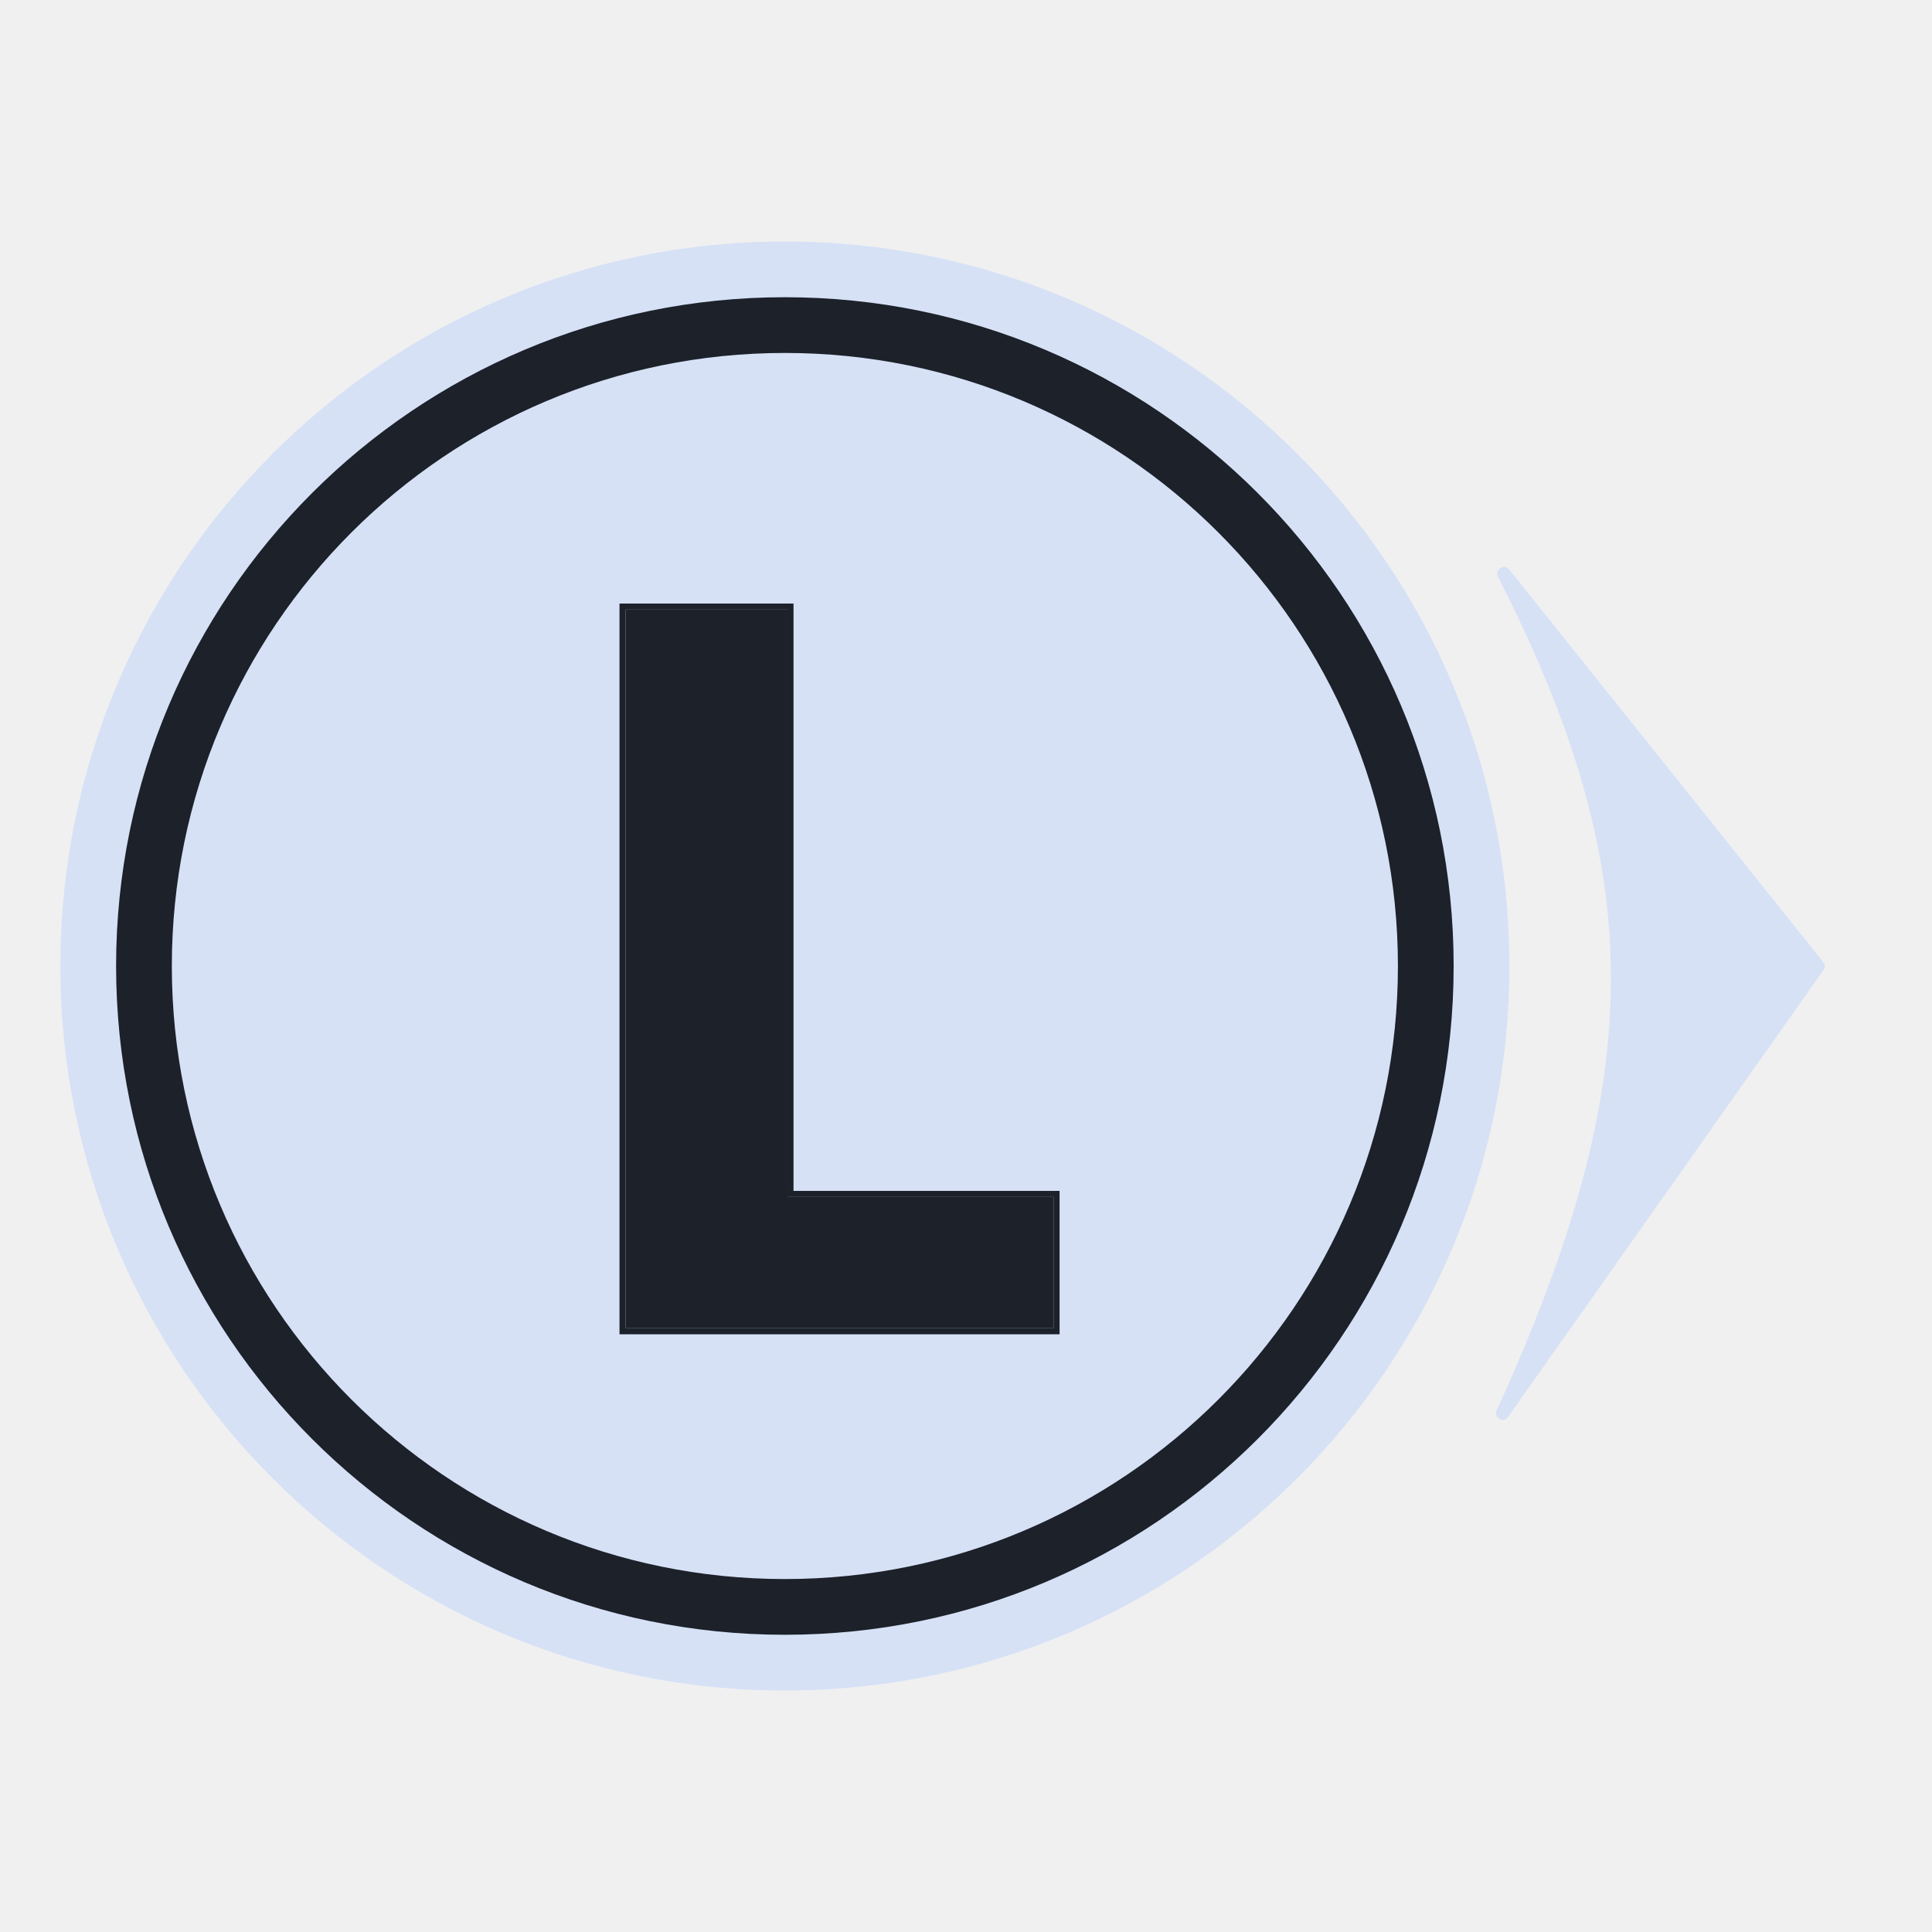
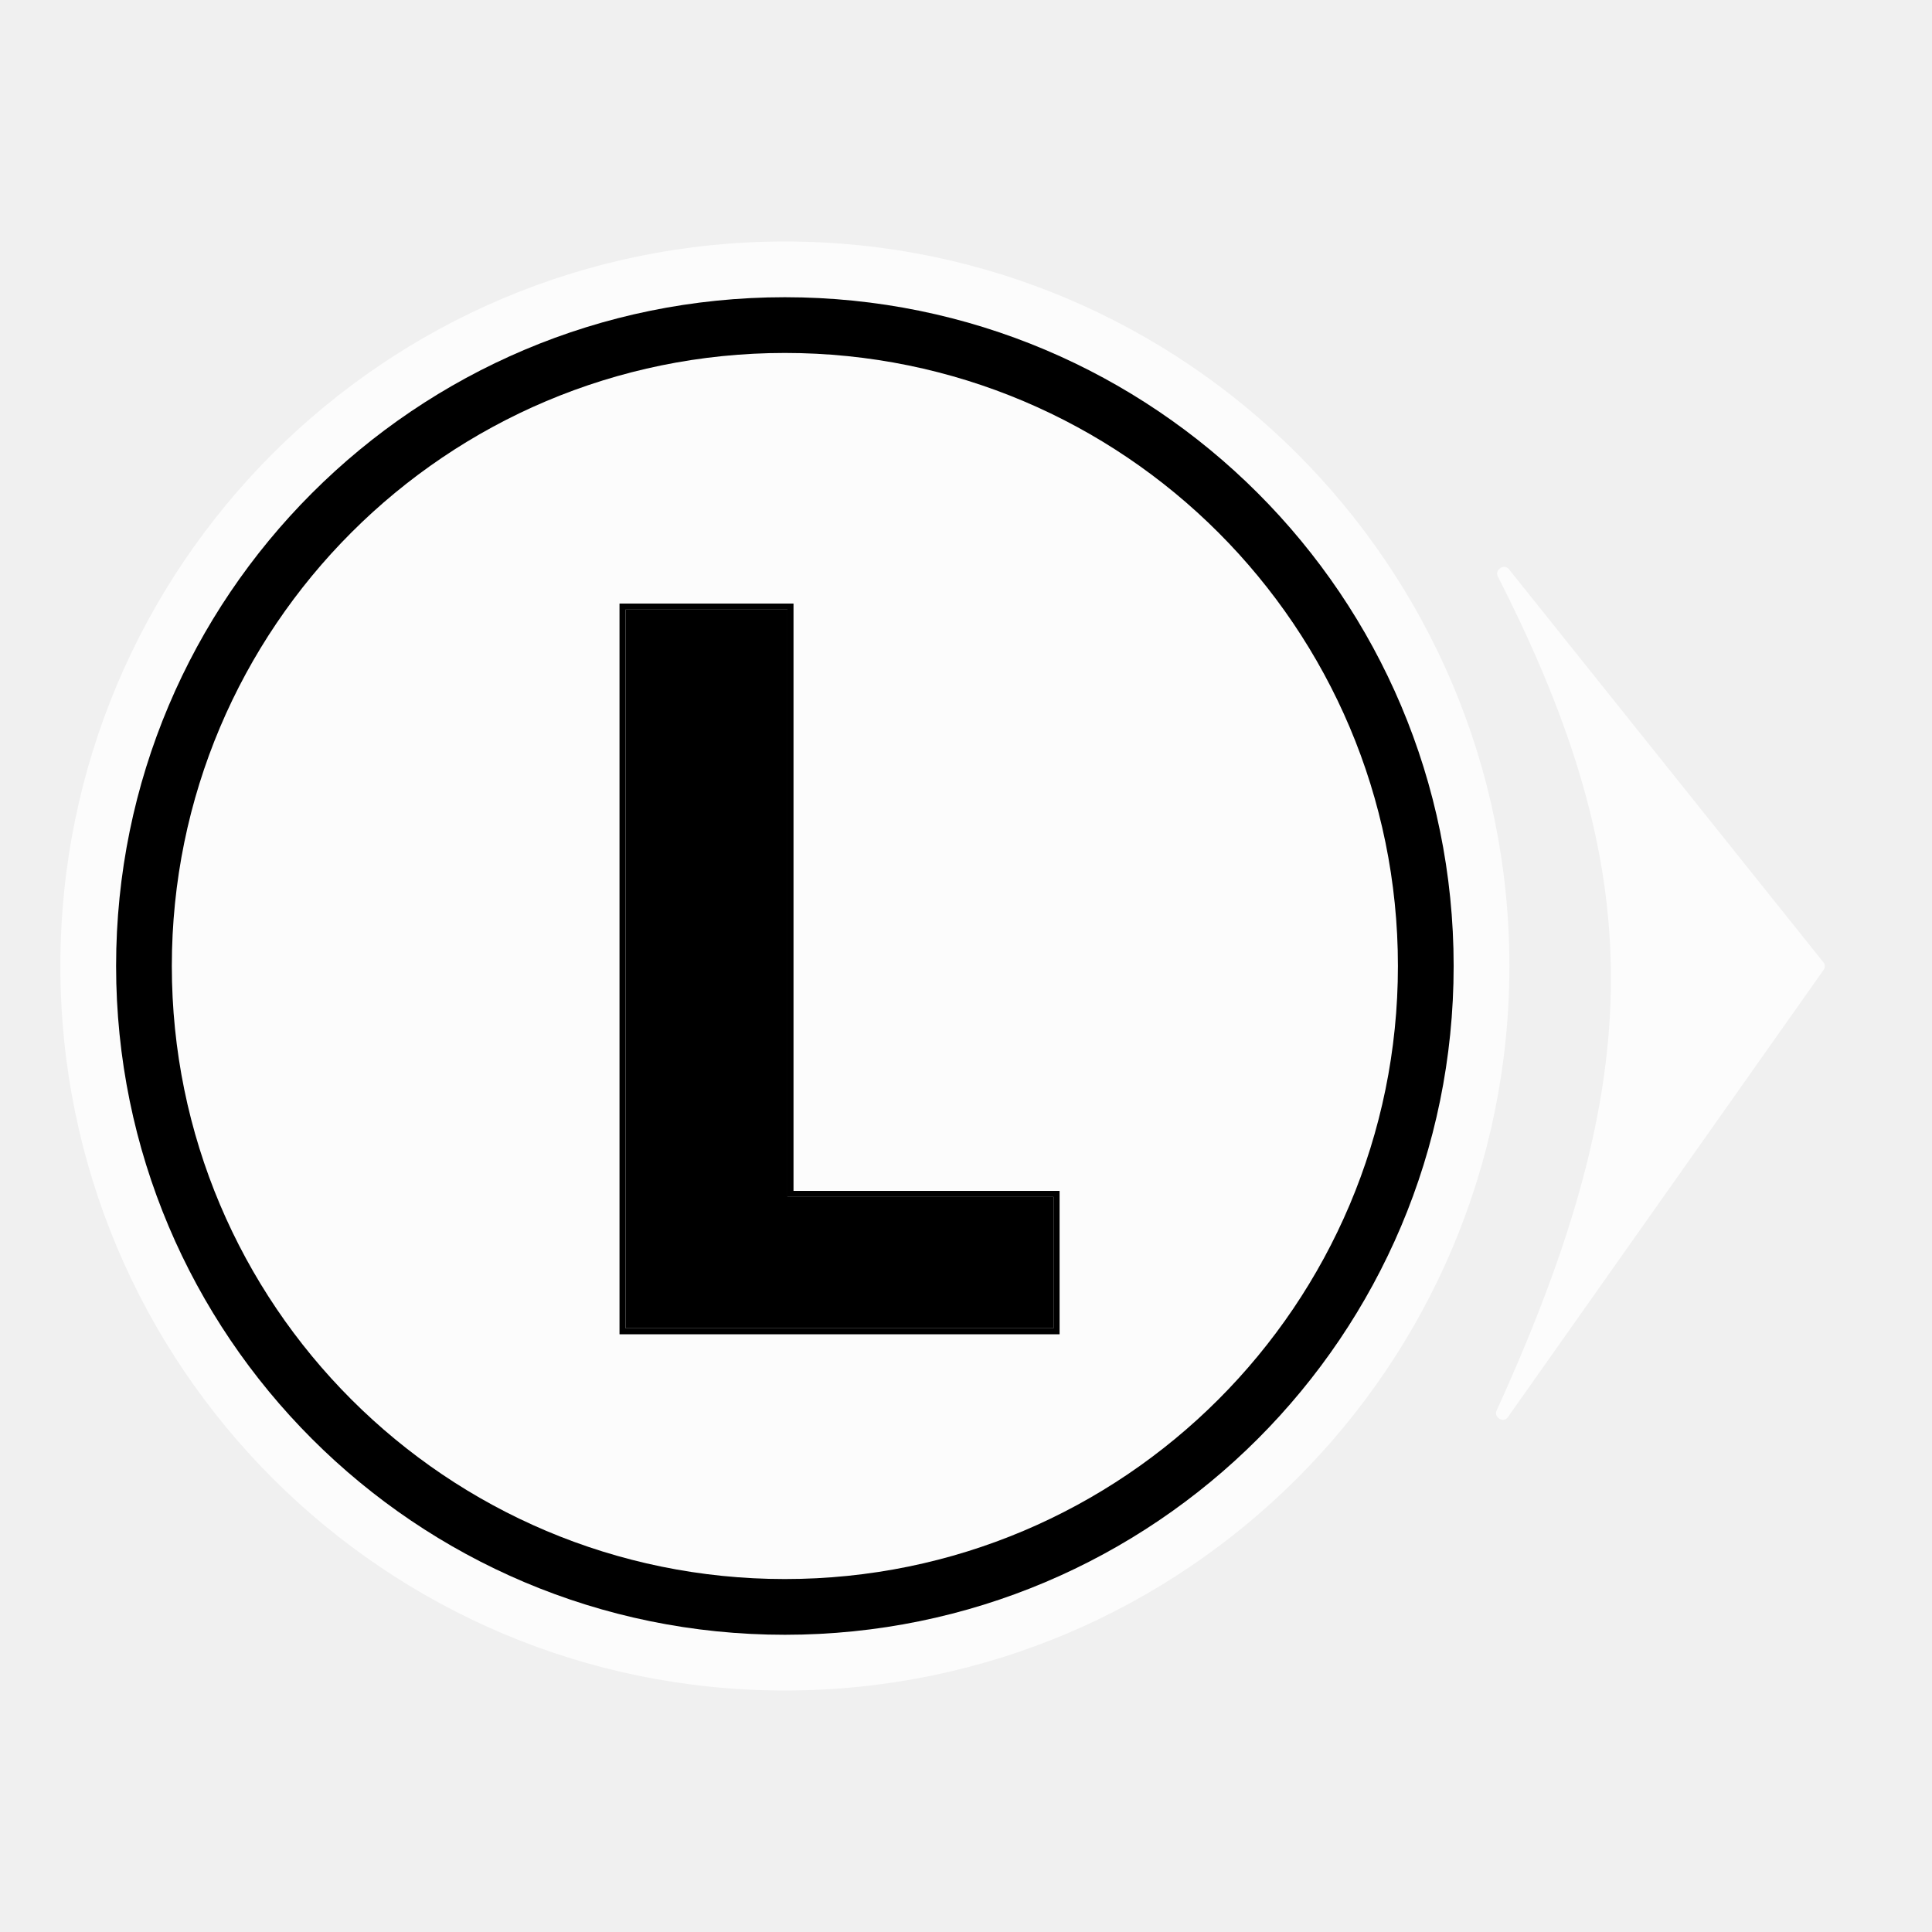
<svg xmlns="http://www.w3.org/2000/svg" width="32" height="32" viewBox="0 0 32 32" fill="none">
-   <circle cx="13" cy="16" r="12" fill="#D6E1F6" />
-   <circle cx="13" cy="16" r="11.077" fill="#1C212A" />
-   <circle cx="13" cy="16" r="10.154" fill="#D6E1F6" />
+   <circle cx="13" cy="16" r="12" fill="#FCFCFC" />
+   <circle cx="13" cy="16" r="11.077" fill="black" />
+   <circle cx="13" cy="16" r="10.154" fill="#FCFCFC" />
  <mask id="path-4-outside-1_2_75" maskUnits="userSpaceOnUse" x="10" y="9" width="8" height="14" fill="black">
    <rect fill="white" x="10" y="9" width="8" height="14" />
    <path d="M17.45 22H10.361V10.097H13.043V19.825H17.45V22Z" />
  </mask>
-   <path d="M17.45 22H10.361V10.097H13.043V19.825H17.45V22Z" fill="#1C212A" />
-   <path d="M17.45 22V22.1H17.55V22H17.45ZM10.361 22H10.261V22.1H10.361V22ZM10.361 10.097V9.997H10.261V10.097H10.361ZM13.043 10.097H13.143V9.997H13.043V10.097ZM13.043 19.825H12.943V19.925H13.043V19.825ZM17.45 19.825H17.55V19.725H17.45V19.825ZM17.45 21.9H10.361V22.1H17.45V21.9ZM10.461 22V10.097H10.261V22H10.461ZM10.361 10.197H13.043V9.997H10.361V10.197ZM12.943 10.097V19.825H13.143V10.097H12.943ZM13.043 19.925H17.45V19.725H13.043V19.925ZM17.35 19.825V22H17.55V19.825H17.35Z" fill="#1C212A" mask="url(#path-4-outside-1_2_75)" />
-   <path d="M24.808 9.547C27.305 14.443 27.315 17.822 24.788 23.364C24.737 23.476 24.903 23.575 24.974 23.474L30.207 16.061C30.232 16.025 30.231 15.976 30.203 15.941L24.991 9.426C24.914 9.33 24.753 9.438 24.808 9.547Z" fill="#D6E1F6" />
+   <path d="M17.45 22H10.361V10.097H13.043V19.825H17.45V22Z" fill="black" />
+   <path d="M17.45 22V22.1H17.55V22H17.45ZM10.361 22H10.261V22.1H10.361V22ZM10.361 10.097V9.997H10.261V10.097H10.361ZM13.043 10.097H13.143V9.997H13.043V10.097ZM13.043 19.825H12.943V19.925H13.043V19.825ZM17.45 19.825H17.55V19.725H17.45V19.825ZM17.45 21.9H10.361V22.1H17.45V21.9ZM10.461 22V10.097H10.261V22H10.461ZM10.361 10.197H13.043V9.997H10.361V10.197ZM12.943 10.097V19.825H13.143V10.097H12.943ZM13.043 19.925H17.45V19.725H13.043V19.925ZM17.35 19.825V22H17.55V19.825H17.35Z" fill="black" mask="url(#path-4-outside-1_2_75)" />
+   <path d="M24.808 9.547C27.305 14.443 27.315 17.822 24.788 23.364C24.737 23.476 24.903 23.575 24.974 23.474L30.207 16.061C30.232 16.025 30.231 15.976 30.203 15.941L24.991 9.426C24.914 9.33 24.753 9.438 24.808 9.547Z" fill="#FCFCFC" />
</svg>
